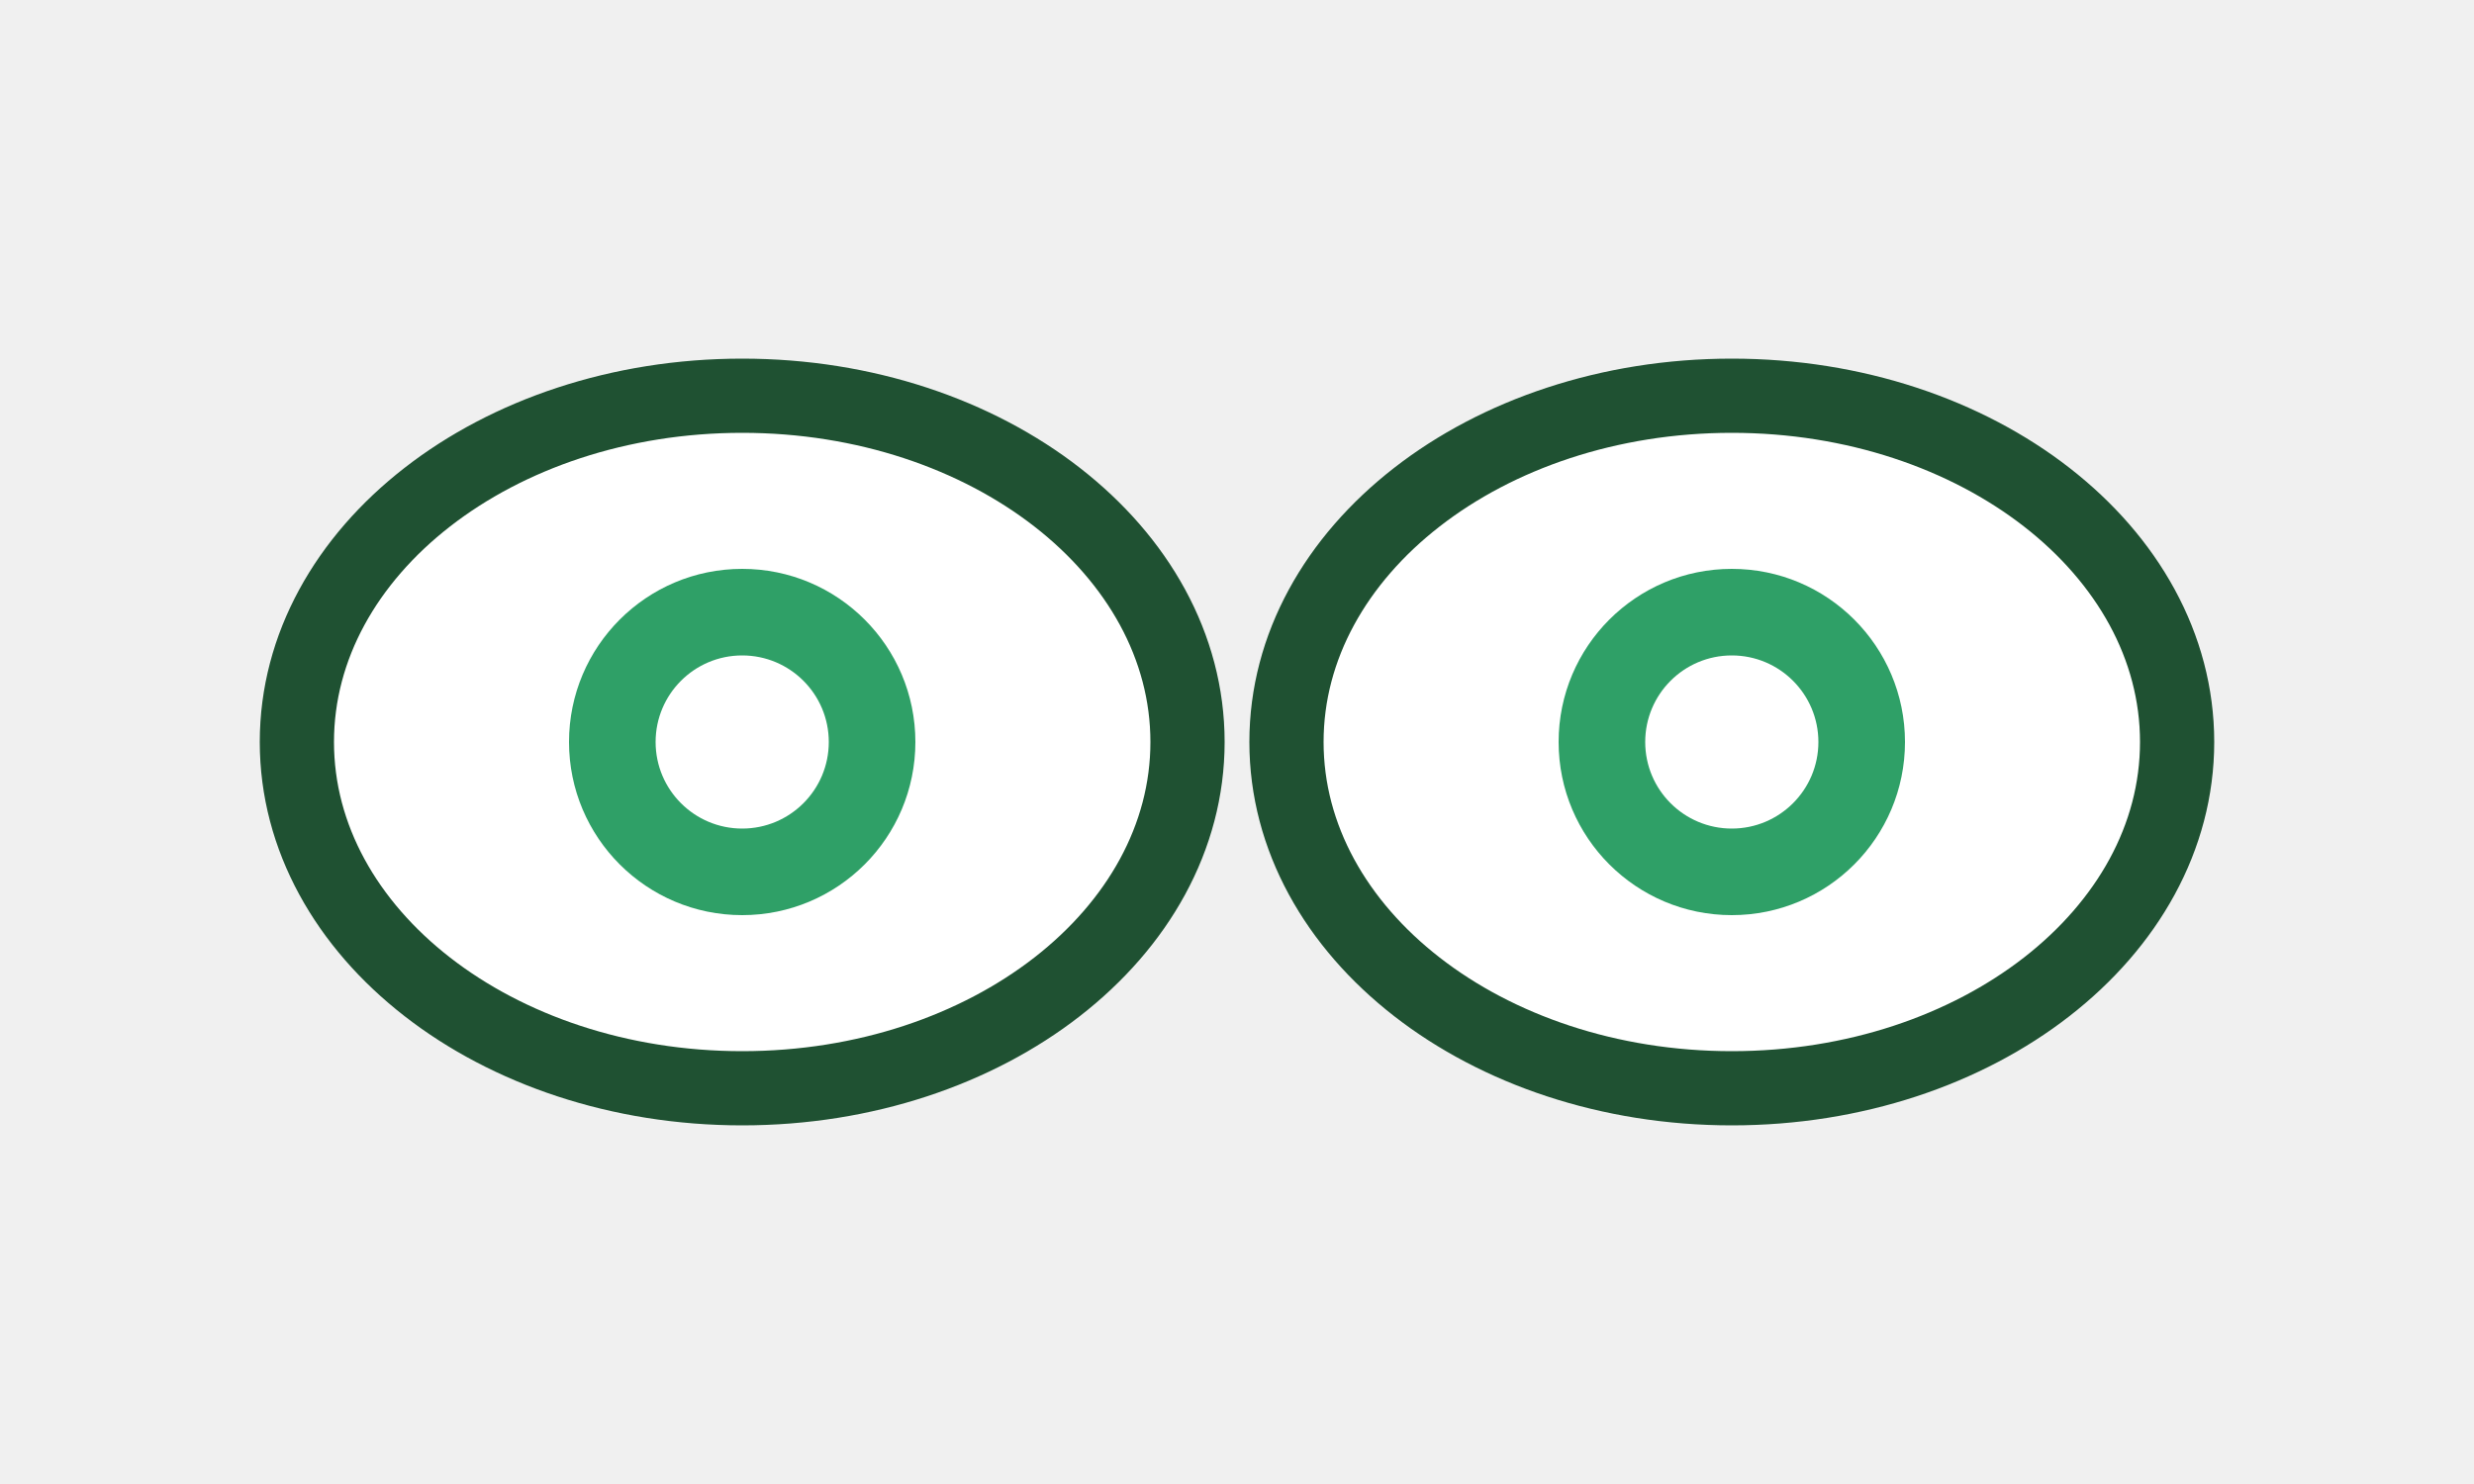
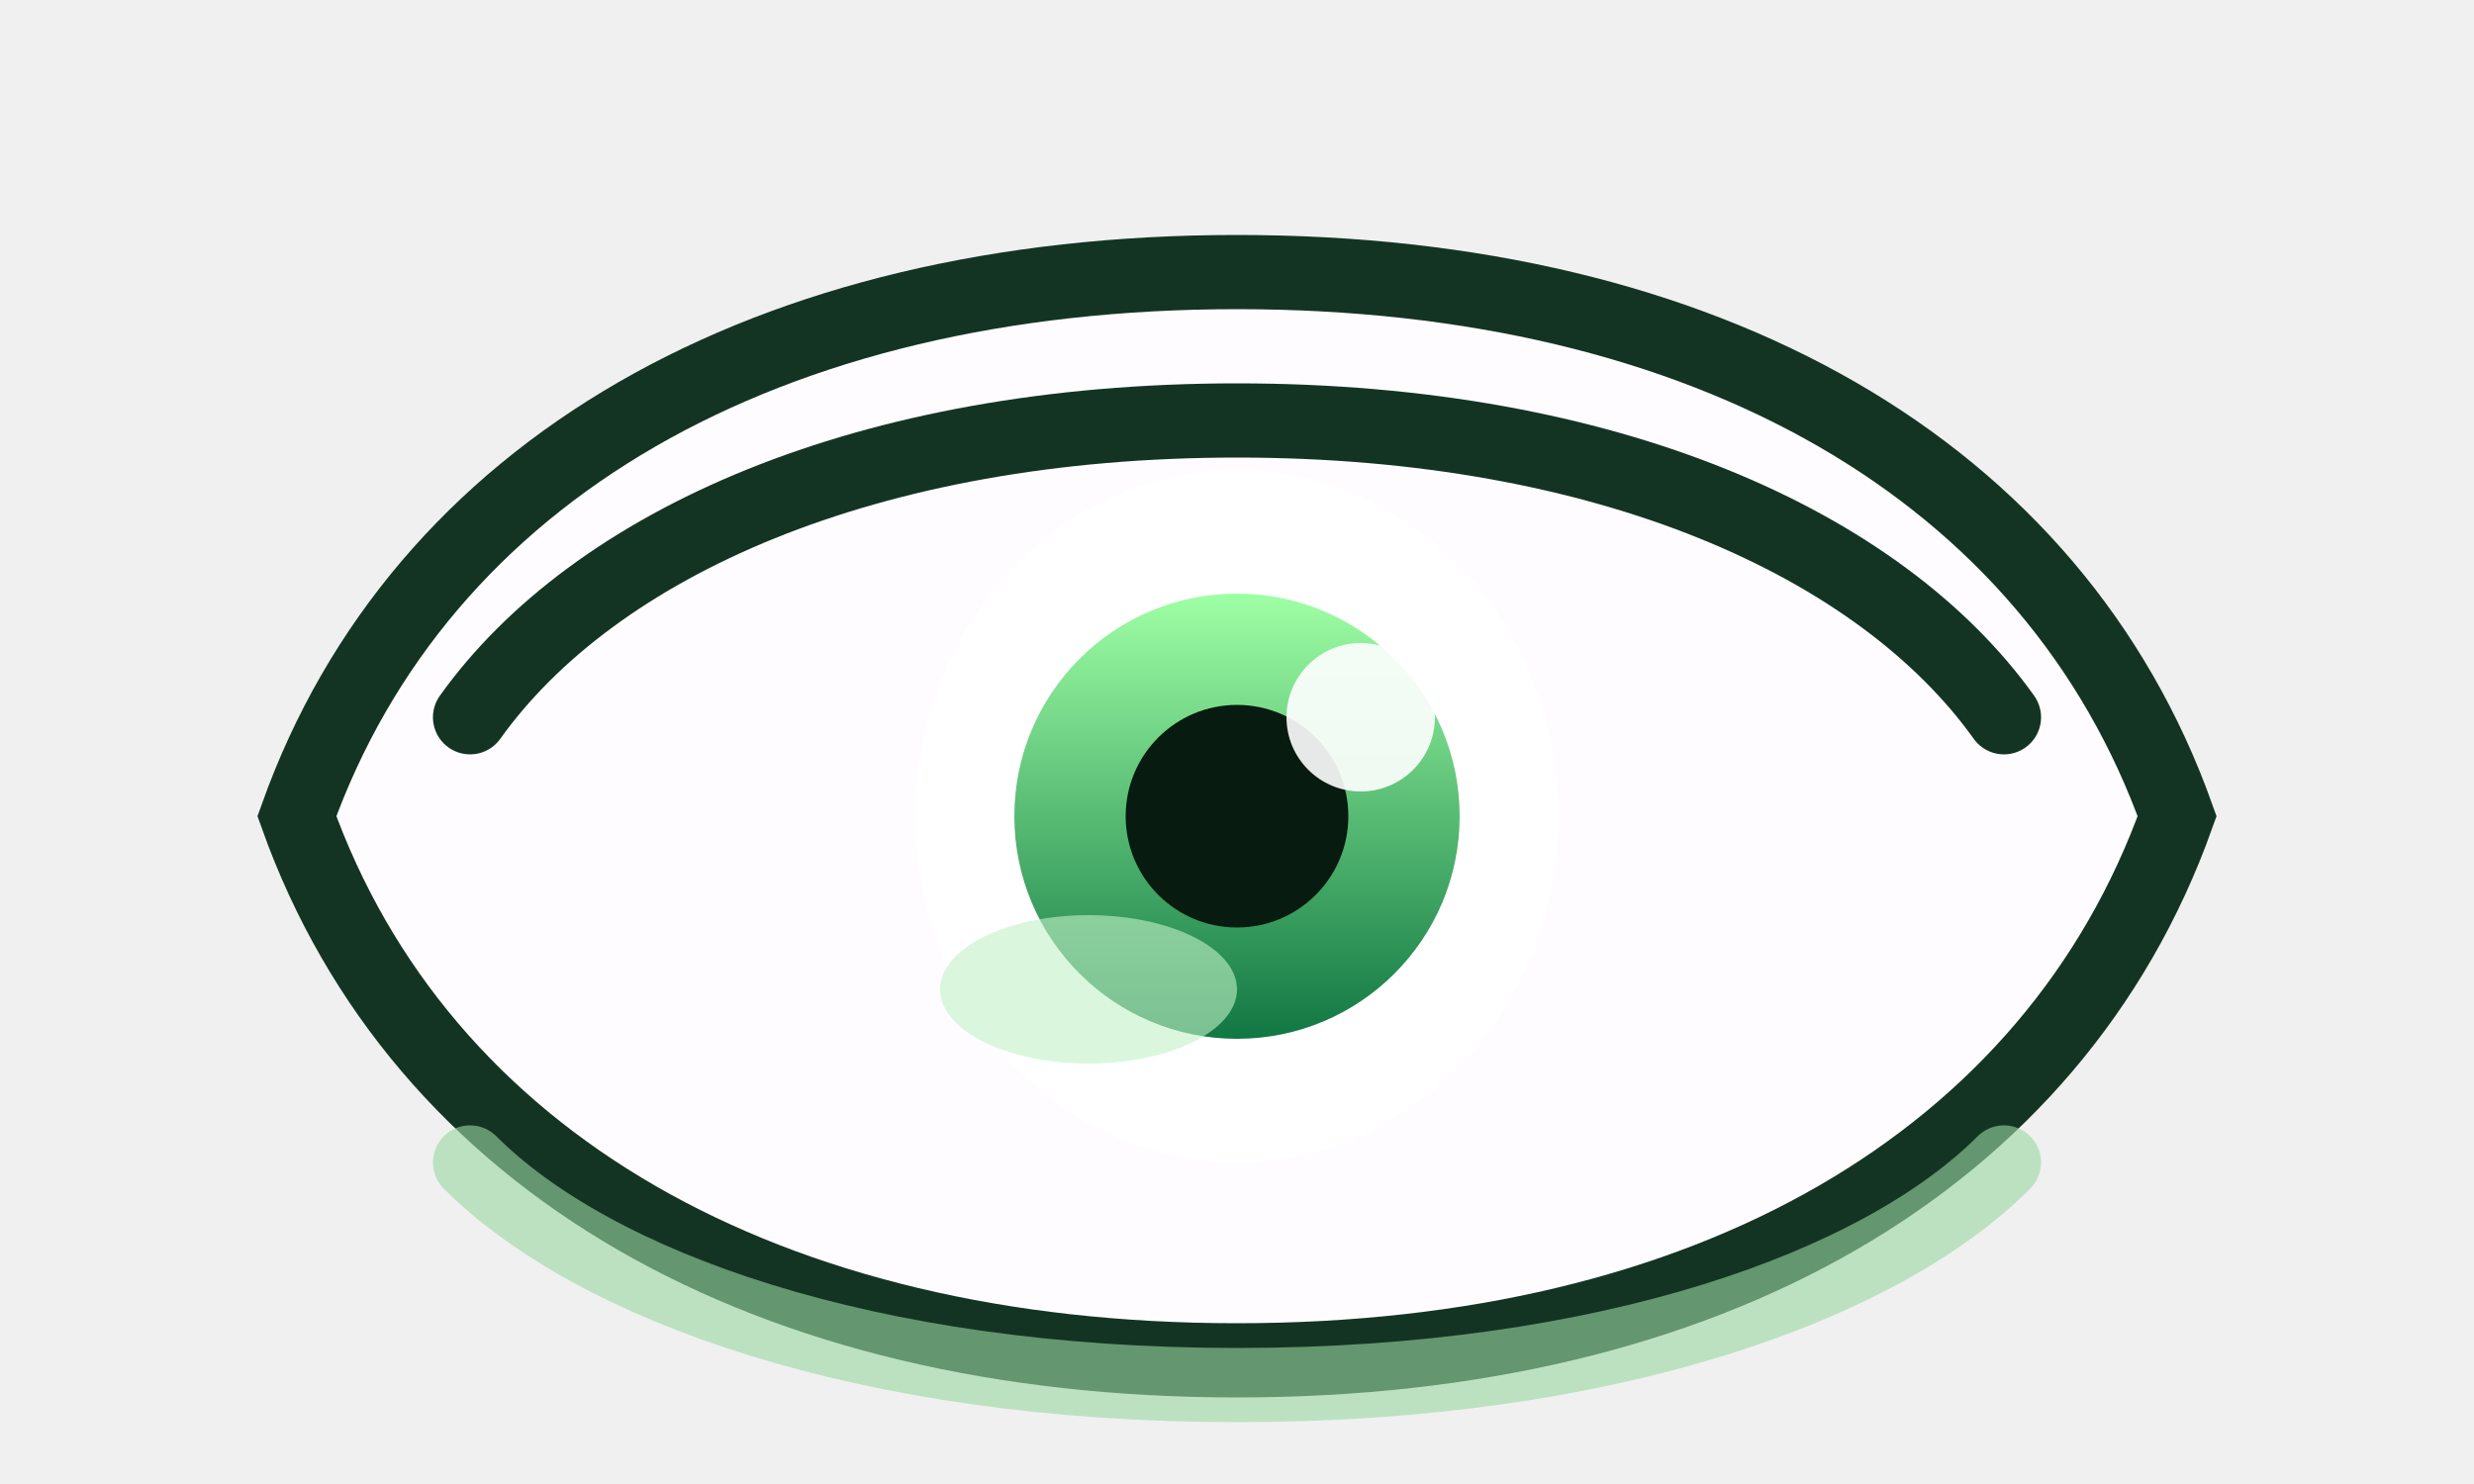
<svg xmlns="http://www.w3.org/2000/svg" viewBox="0 0 200 120">
-   <ellipse cx="60" cy="60" rx="36" ry="28" fill="#ffffff" stroke="#1f5132" stroke-width="6" />
-   <circle cx="60" cy="60" r="14" fill="#2fa067" />
-   <circle cx="60" cy="60" r="7" fill="#fff" />
-   <ellipse cx="140" cy="60" rx="36" ry="28" fill="#ffffff" stroke="#1f5132" stroke-width="6" />
-   <circle cx="140" cy="60" r="14" fill="#2fa067" />
-   <circle cx="140" cy="60" r="7" fill="#fff" />
+   <defs>
+     <linearGradient id="greenIris" x1="0" y1="0" x2="0" y2="1">
+       <stop offset="0" stop-color="#9fffa5" />
+       <stop offset="1" stop-color="#117743" />
+     </linearGradient>
+   </defs>
+   <g transform="translate(0 6)">
+     <path d="M24 60c10-28 38-44 76-44s66 16 76 44c-10 28-38 44-76 44S34 88 24 60z" fill="#fefcfe" stroke="#143423" stroke-width="6" stroke-linecap="round" />
+     <g transform="translate(36)">
+       <ellipse cx="64" cy="60" rx="26" ry="28" fill="#fff" />
+       <circle cx="64" cy="60" r="18" fill="url(#greenIris)" />
+       <circle cx="64" cy="60" r="9" fill="#071b10" />
+       <circle cx="74" cy="52" r="6" fill="#fff" opacity="0.9" />
+       <ellipse cx="52" cy="74" rx="12" ry="6" fill="#c1f1c6" opacity="0.6" />
+     </g>
+     <path d="M38 52c10-14 32-24 62-24s52 10 62 24" fill="none" stroke="#143423" stroke-width="6" stroke-linecap="round" />
+     <path d="M38 88c10 10 32 18 62 18s52-8 62-18" fill="none" stroke="#9ad7a1" stroke-width="6" stroke-linecap="round" opacity="0.6" />
+   </g>
</svg>
